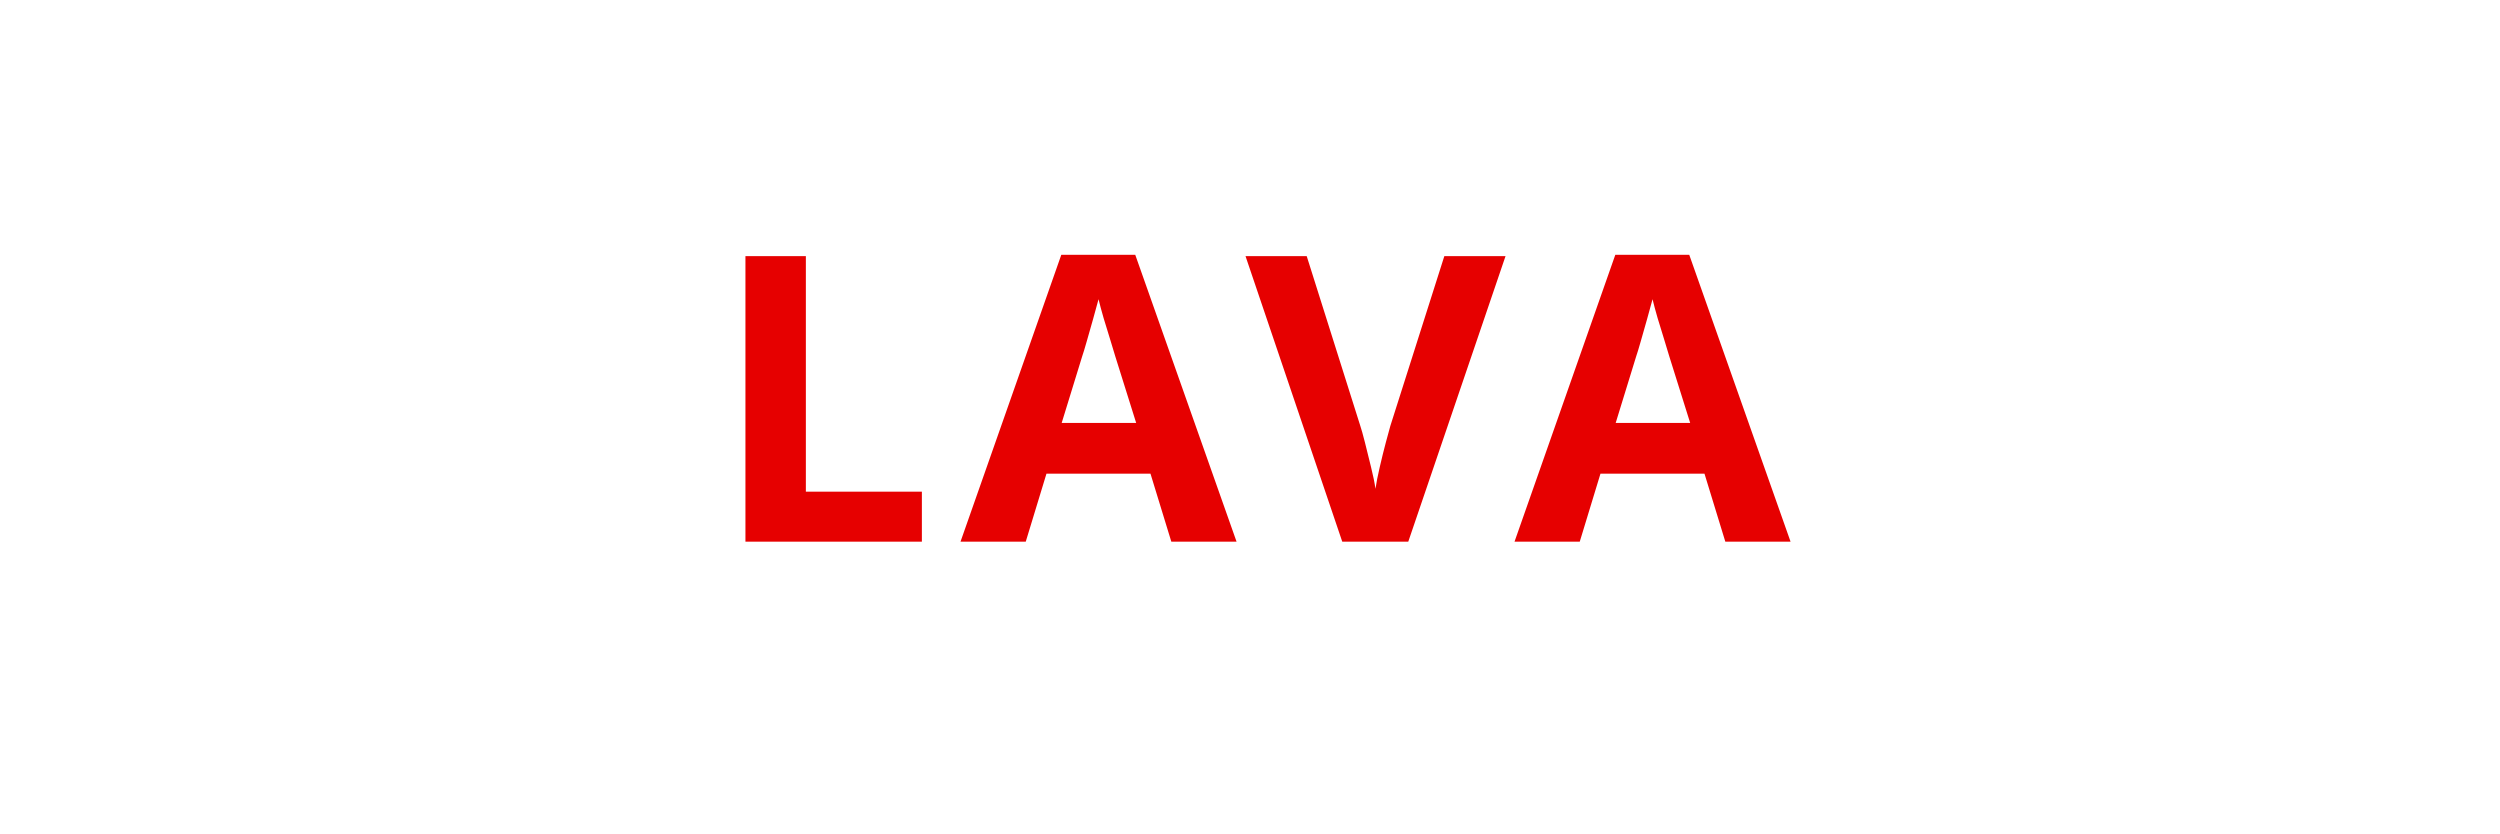
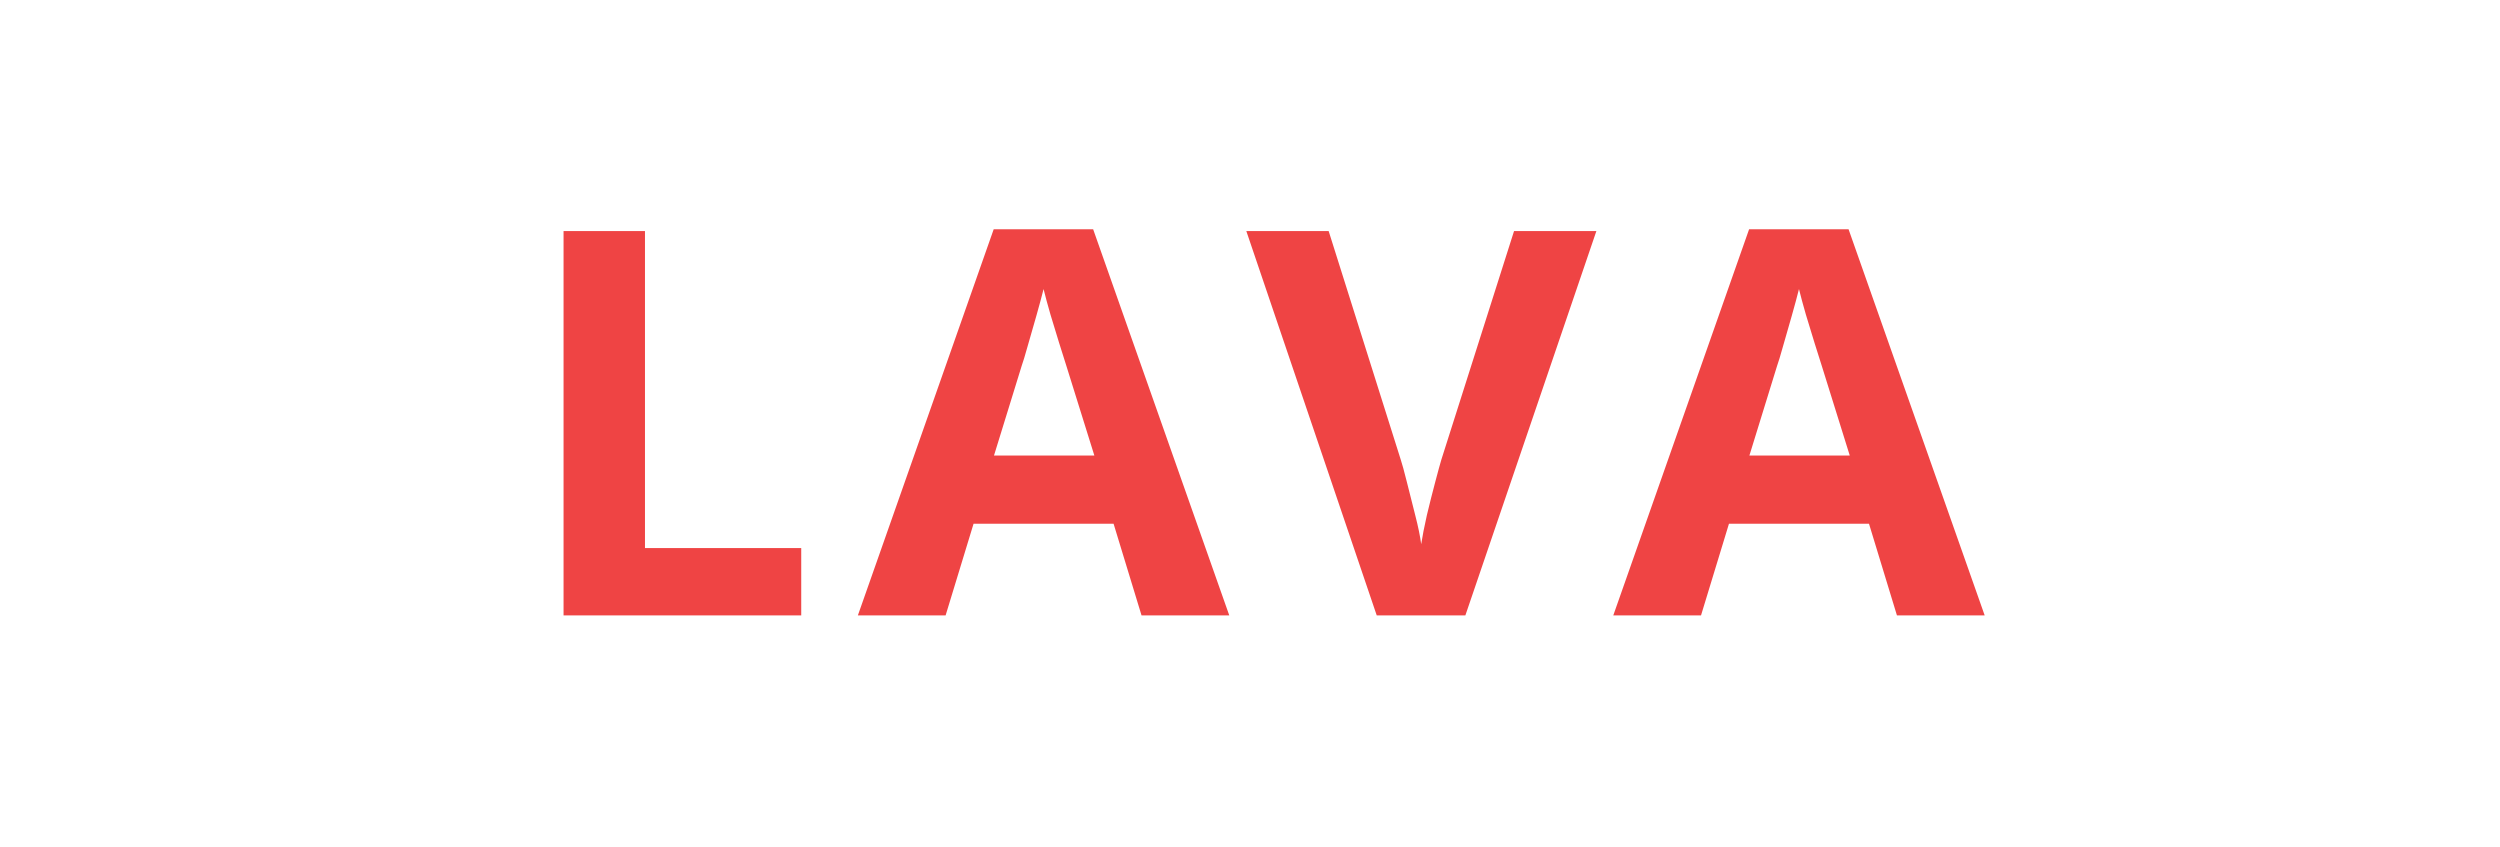
- <svg xmlns="http://www.w3.org/2000/svg" viewBox="0 0 300 100" width="100%" height="100%">
-   <text x="50%" y="65%" font-family="system-ui, sans-serif" font-weight="900" font-size="48" fill="#e60000" text-anchor="middle" letter-spacing="3">LAVA</text>
+ <svg xmlns="http://www.w3.org/2000/svg" viewBox="0 0 130 44" width="100%" height="100%">
+   <text x="50%" y="32" font-family="'Arial Black', sans-serif" font-weight="900" font-size="28" fill="#ef4444" text-anchor="middle" letter-spacing="2">LAVA</text>
</svg>
